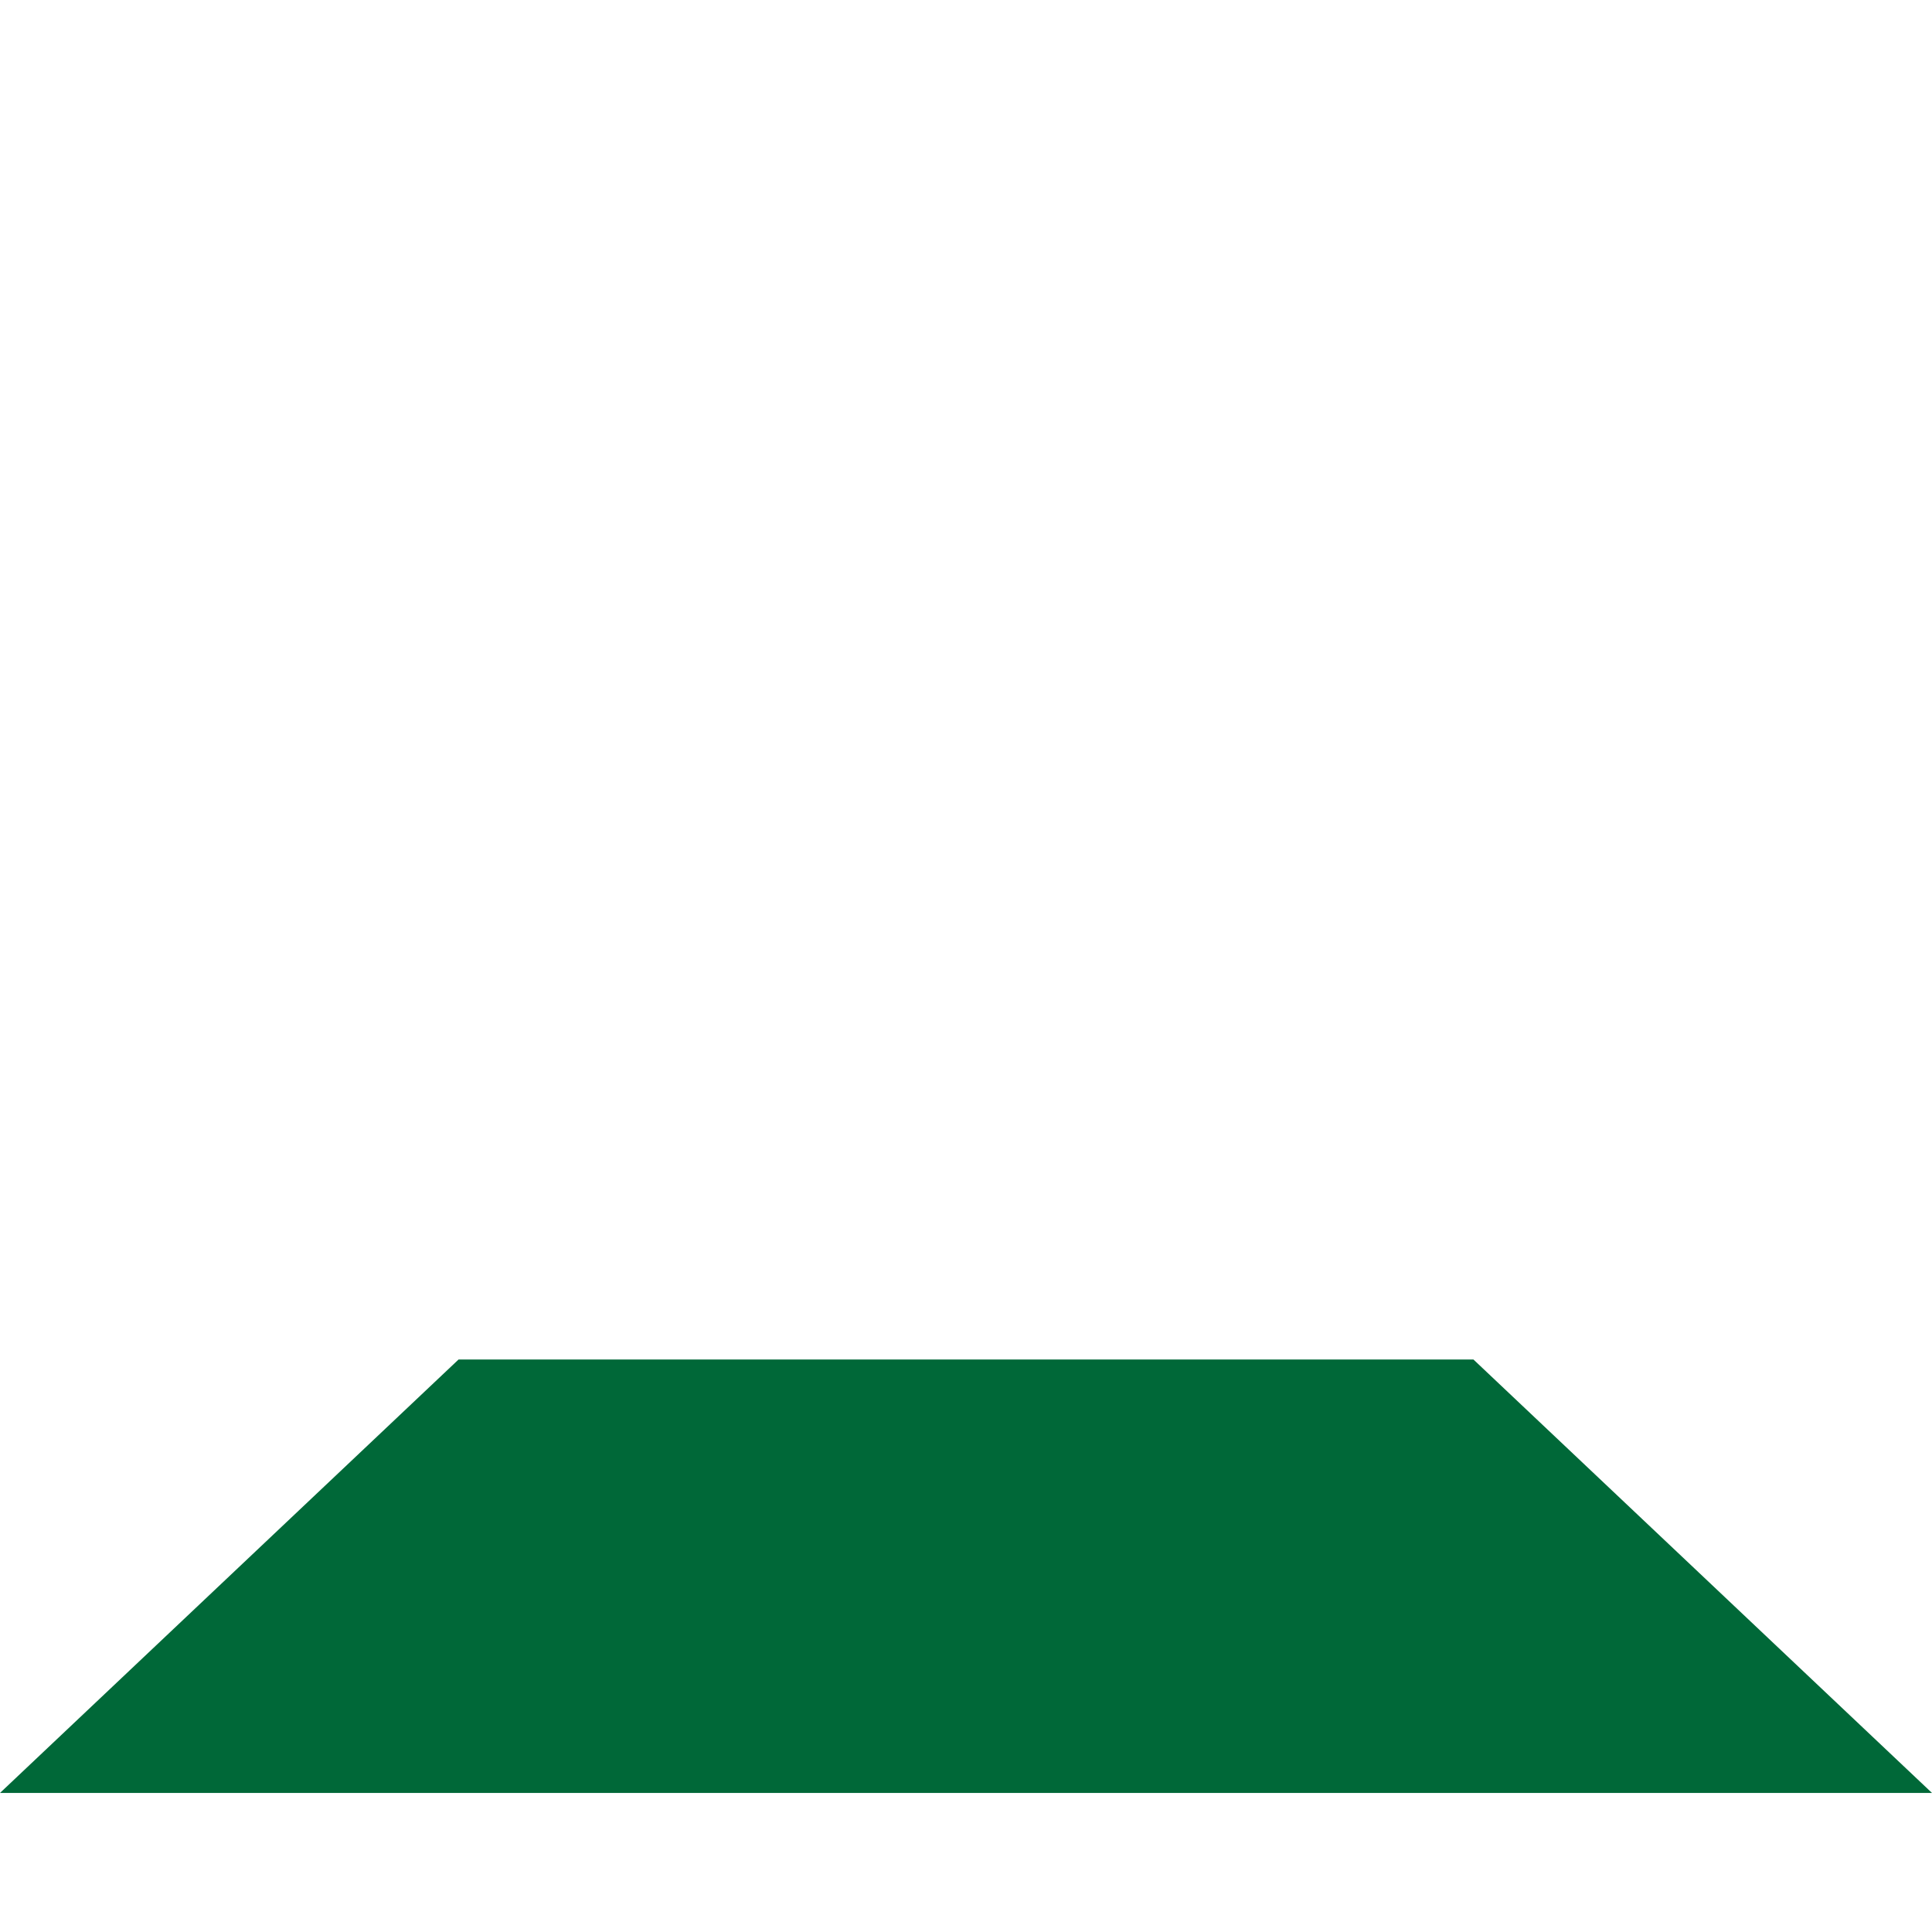
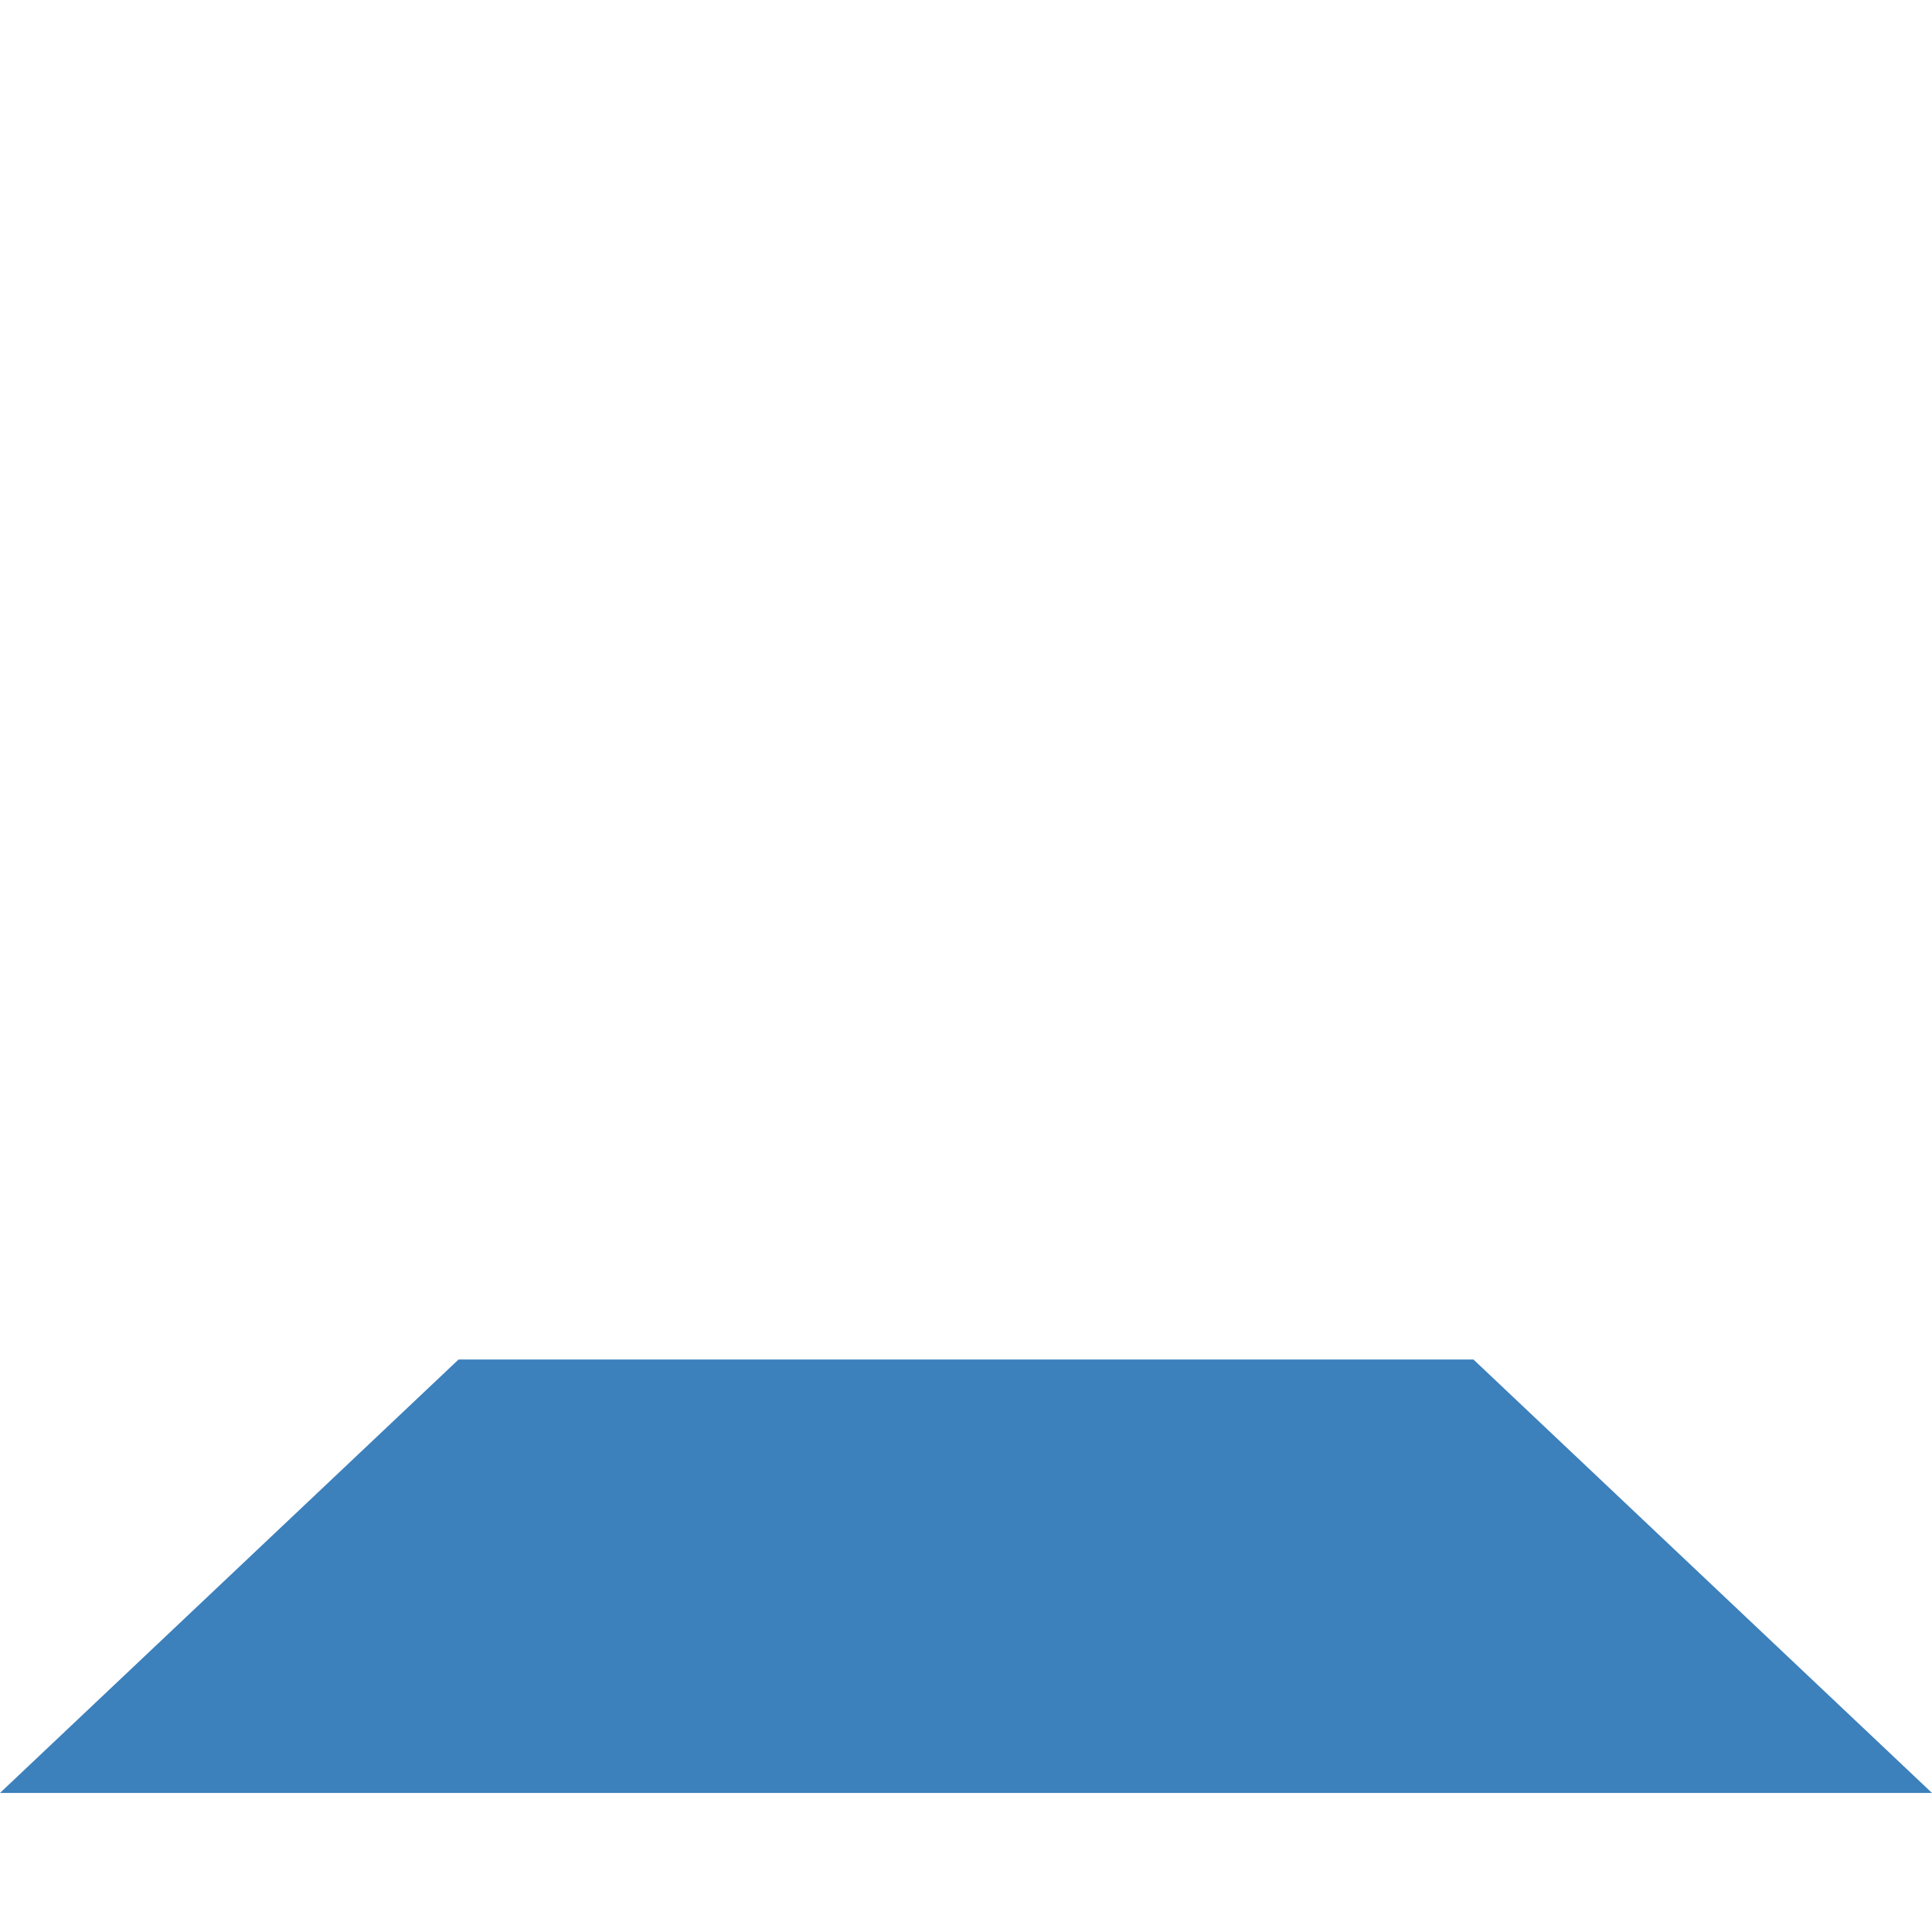
<svg xmlns="http://www.w3.org/2000/svg" version="1.1" id="Layer_1" x="0px" y="0px" width="40px" height="40px" viewBox="0 0 40 40" enable-background="new 0 0 40 40" xml:space="preserve">
  <g>
-     <polygon fill="#006838" points="40,37.121 0,37.121 9.494,28.147 30.506,28.147  " />
+     <polygon fill="#3C80BC" points="40,37.121 0,37.121 9.494,28.147 30.506,28.147  " />
  </g>
</svg>
